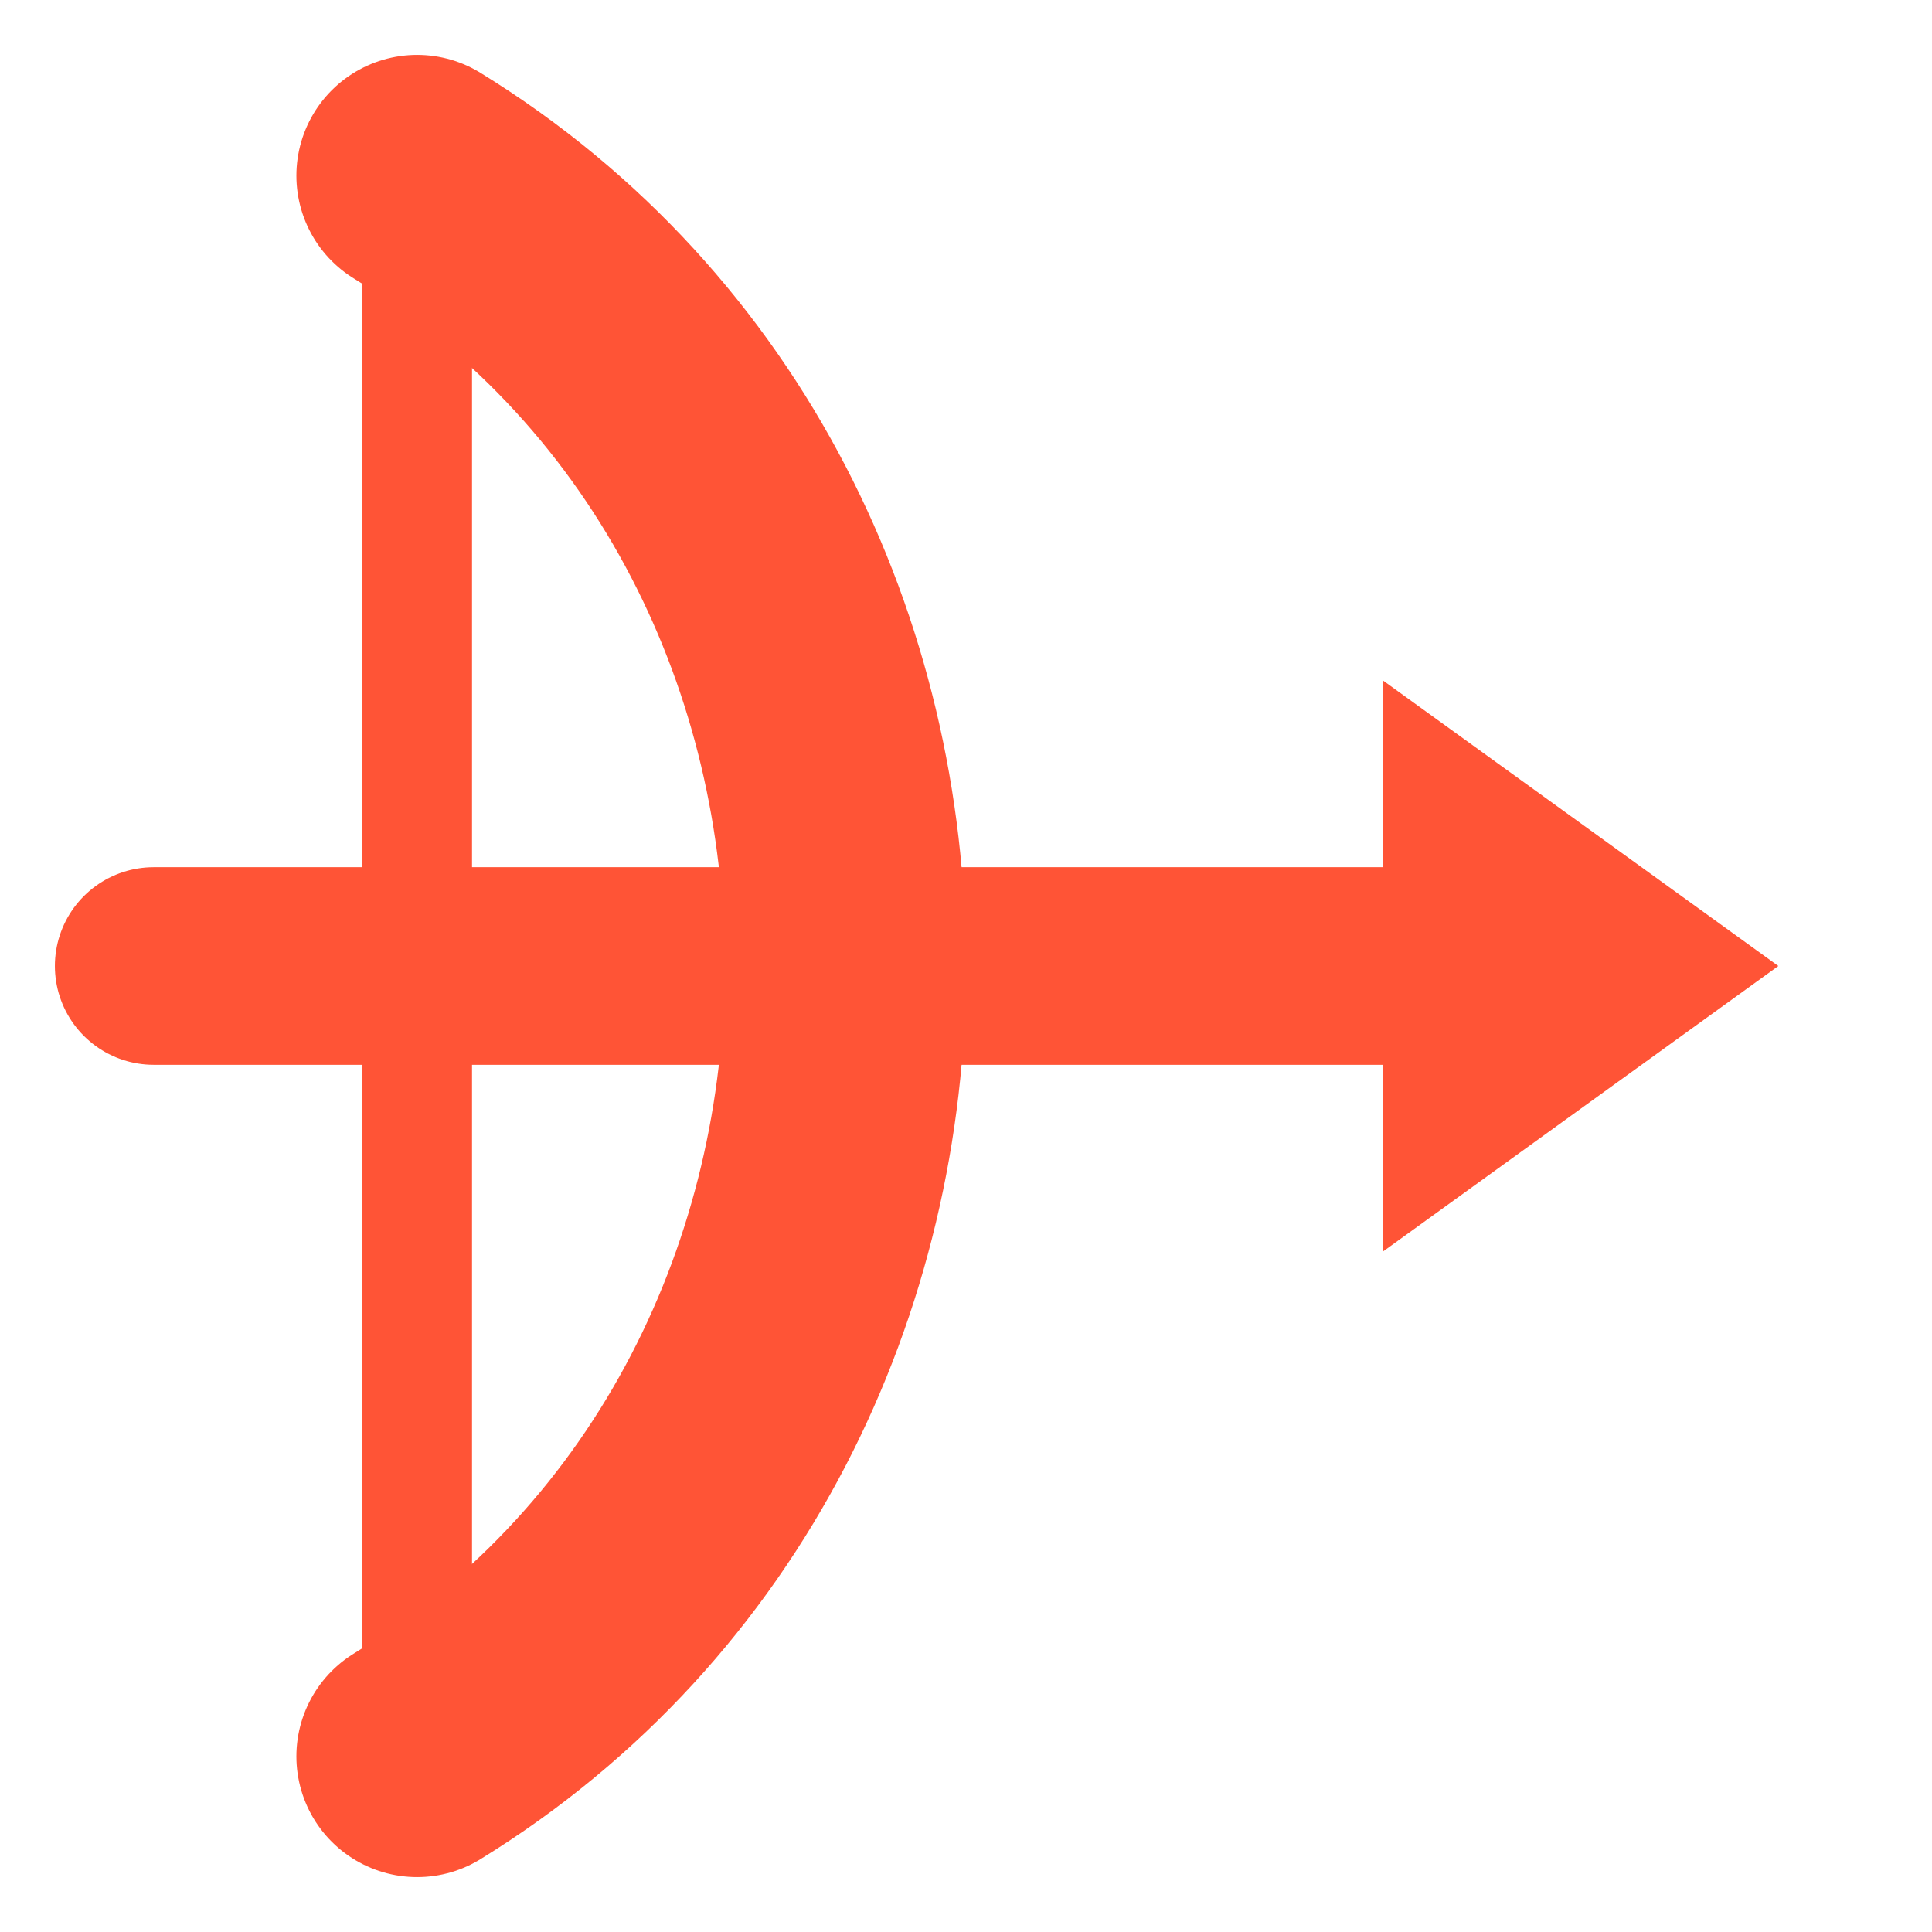
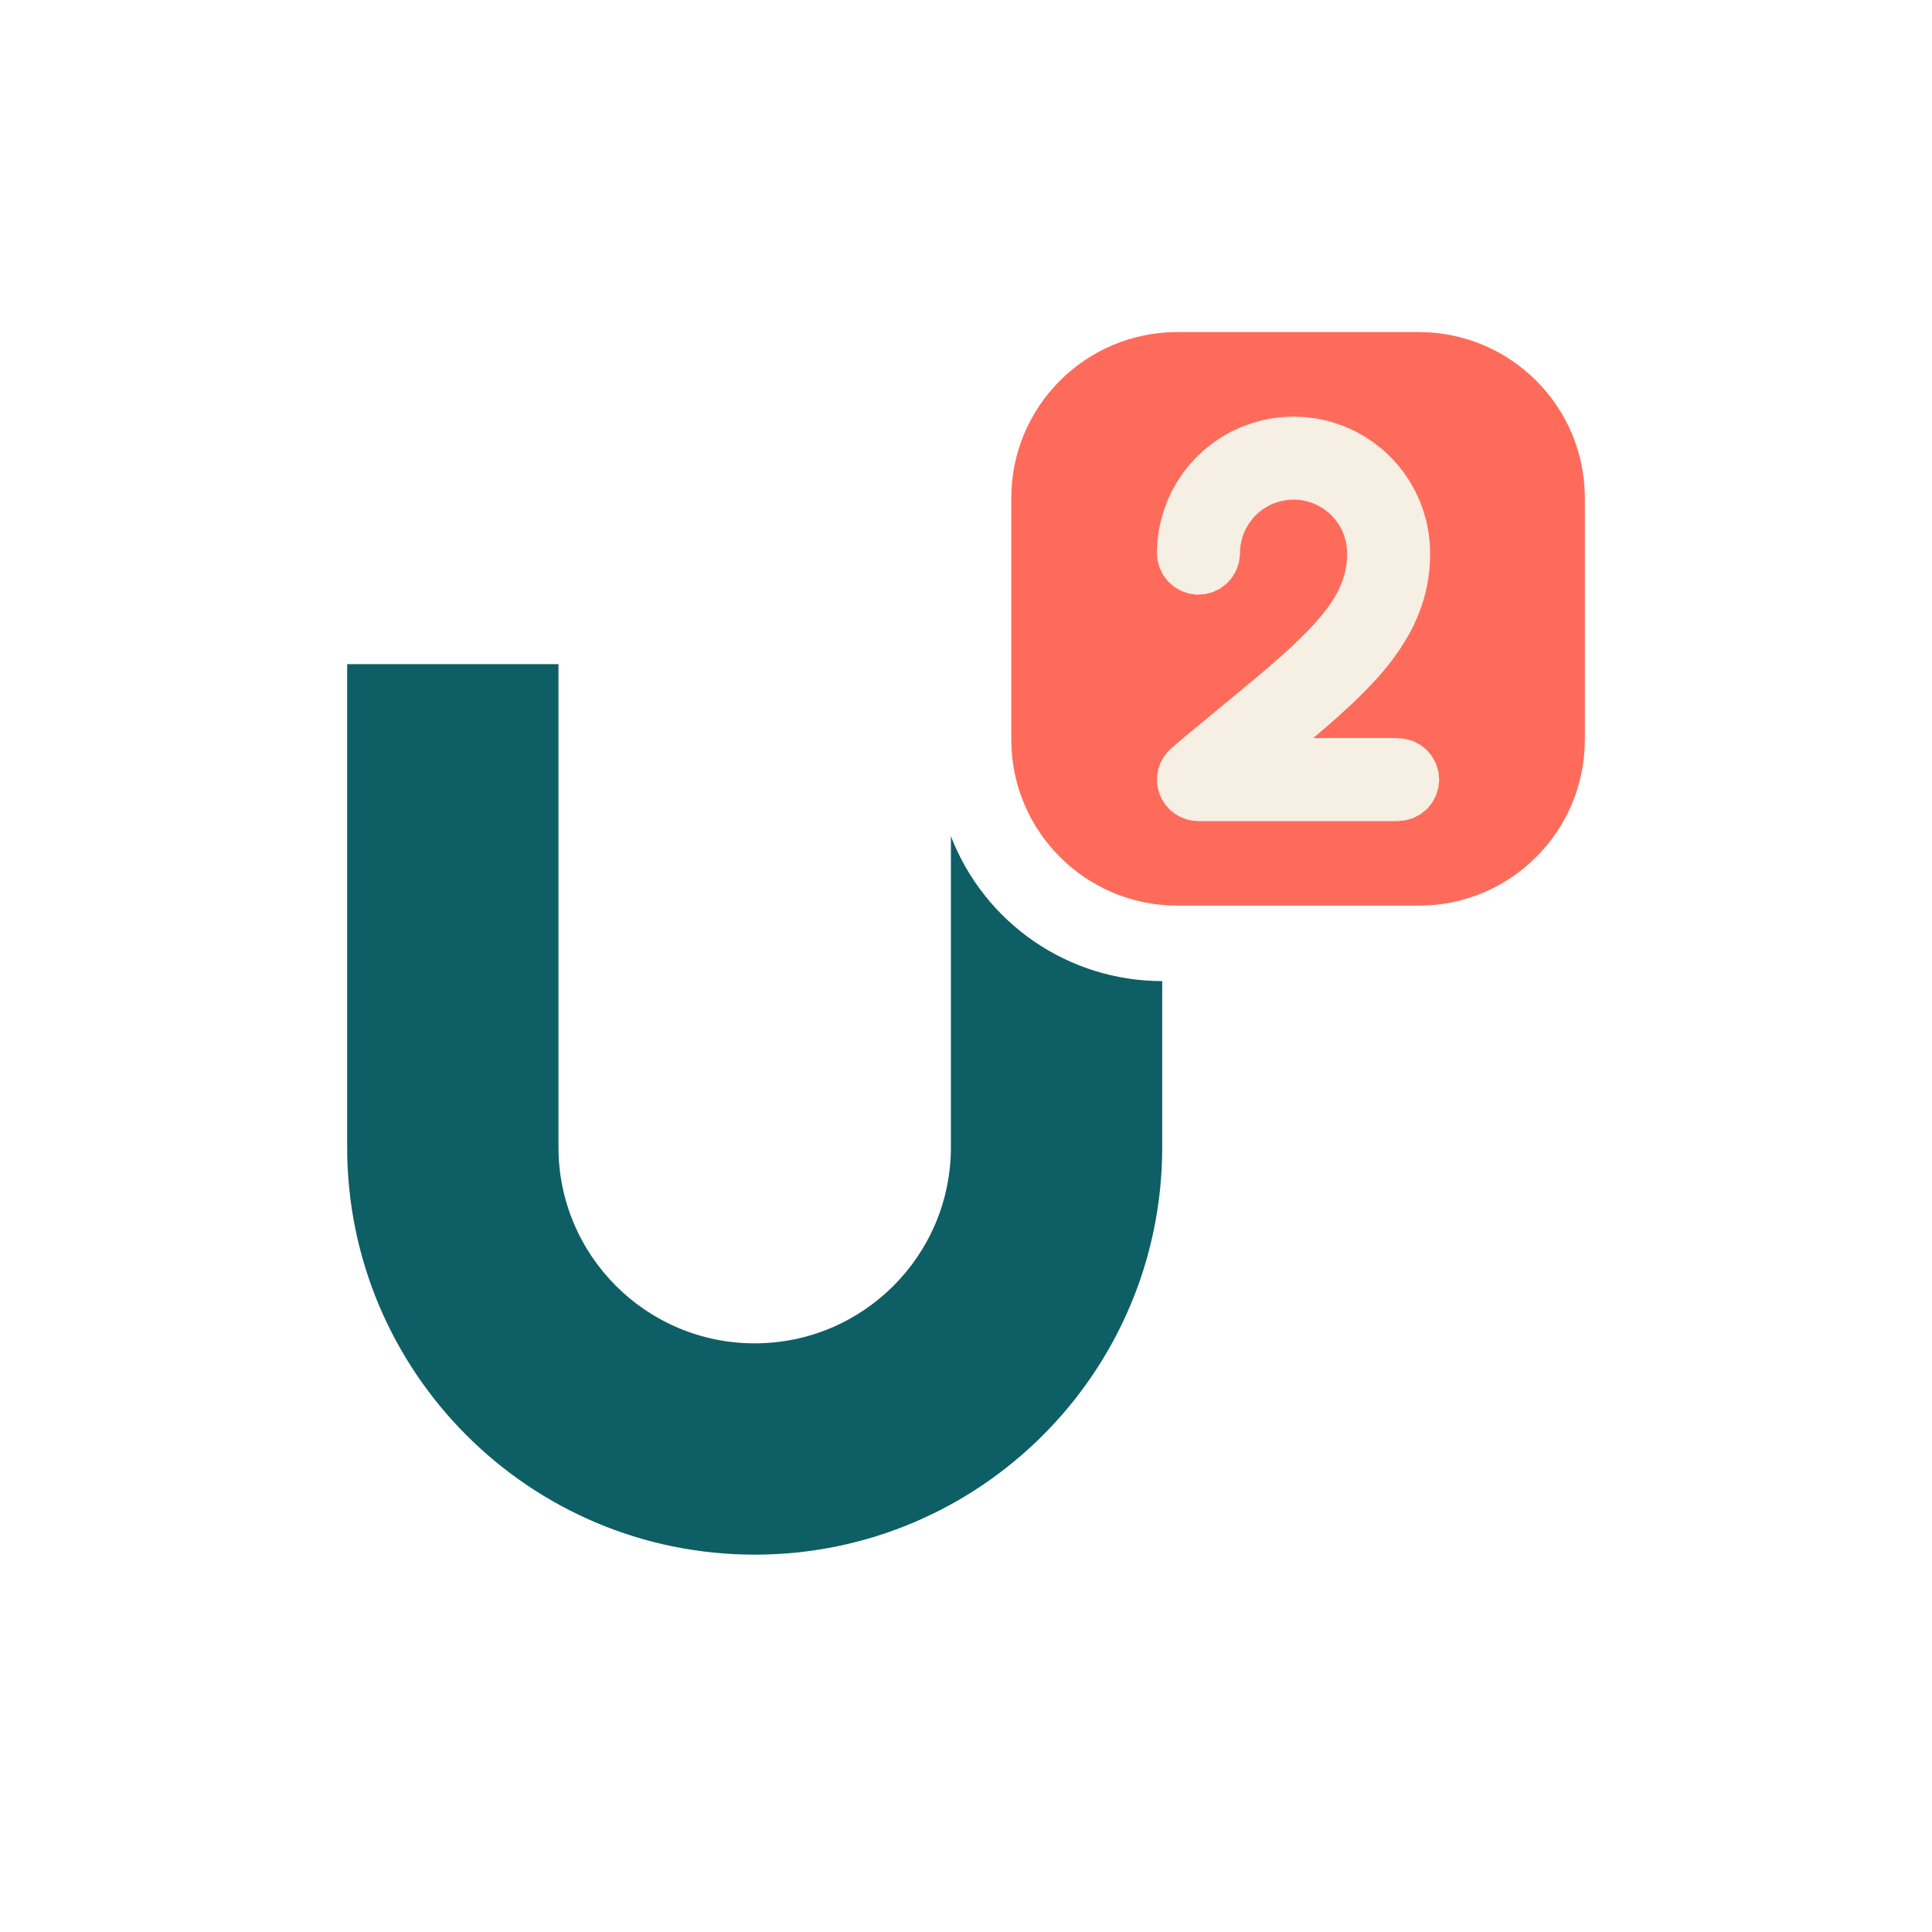
- <svg xmlns="http://www.w3.org/2000/svg" viewBox="16 16 88 88" width="88" height="88">
-   <g fill="none" stroke="#FF5436" stroke-linecap="round" stroke-linejoin="round">
-     <path d="M35 24 C61 40 61 80 35 96" stroke-width="11" />
-     <path d="M35 24 L35 96" stroke-width="5" />
-     <path d="M23 60 L83 60" stroke-width="9" />
+ <svg xmlns="http://www.w3.org/2000/svg" viewBox="0 0 256 256">
+   <g transform="translate(-12 14)">
+     <path fill="#0E5E66" d="M58 74 V138 A54 54 0 0 0 166 138 V116 A30 30 0 0 1 138 96.8 V138 A26 26 0 0 1 86 138 V74 Z" />
+     <rect x="146" y="30" width="76" height="76" rx="22" fill="#FF6B5A" />
+     <path fill="#F6EFE4" d="M176.30 59.52 L176.32 58.74 L176.39 58.19 L176.50 57.64 L176.65 57.11 L176.84 56.58 L177.07 56.08 L177.35 55.59 L177.66 55.13 L178.00 54.69 L178.38 54.28 L178.79 53.90 L179.23 53.56 L179.69 53.25 L180.18 52.97 L180.68 52.74 L181.21 52.55 L181.74 52.40 L182.29 52.29 L182.84 52.22 L183.40 52.20 L183.96 52.22 L184.51 52.29 L185.06 52.40 L185.59 52.55 L186.12 52.74 L186.62 52.97 L187.11 53.25 L187.57 53.56 L188.01 53.90 L188.42 54.28 L188.80 54.69 L189.14 55.13 L189.45 55.59 L189.73 56.08 L189.96 56.58 L190.15 57.11 L190.30 57.64 L190.41 58.19 L190.48 58.74 L190.50 59.36 L190.49 59.85 L190.45 60.38 L190.39 60.89 L190.31 61.39 L190.21 61.87 L190.08 62.34 L189.93 62.81 L189.76 63.28 L189.56 63.75 L189.34 64.23 L189.08 64.71 L188.80 65.21 L188.48 65.71 L188.13 66.22 L187.75 66.75 L187.33 67.29 L186.87 67.84 L186.38 68.41 L185.86 68.99 L185.29 69.58 L184.70 70.18 L184.06 70.81 L183.40 71.44 L182.70 72.09 L181.96 72.76 L181.19 73.44 L180.39 74.14 L179.55 74.86 L178.69 75.59 L177.79 76.34 L176.86 77.12 L175.90 77.91 L174.92 78.73 L173.90 79.56 L172.86 80.42 L171.79 81.31 L170.69 82.22 L169.57 83.15 L168.42 84.11 L167.26 85.09 L166.66 85.68 L166.16 86.35 L165.76 87.09 L165.49 87.89 L165.33 88.71 L165.31 89.55 L165.41 90.38 L165.63 91.19 L165.98 91.95 L166.44 92.65 L167.00 93.28 L167.65 93.81 L168.37 94.23 L169.15 94.55 L169.96 94.74 L170.80 94.80 L197.20 94.80 L198.27 94.69 L199.30 94.38 L200.26 93.87 L201.09 93.19 L201.77 92.36 L202.28 91.40 L202.59 90.37 L202.70 89.30 L202.59 88.23 L202.28 87.20 L201.77 86.24 L201.09 85.41 L200.26 84.73 L199.30 84.22 L198.27 83.91 L197.20 83.80 L186.01 83.80 L186.69 83.22 L187.58 82.46 L188.45 81.70 L189.30 80.95 L190.12 80.20 L190.93 79.46 L191.71 78.72 L192.47 77.97 L193.21 77.22 L193.92 76.47 L194.61 75.71 L195.28 74.94 L195.92 74.16 L196.53 73.37 L197.12 72.56 L197.68 71.73 L198.21 70.89 L198.71 70.03 L199.18 69.15 L199.60 68.24 L199.99 67.32 L200.34 66.37 L200.65 65.41 L200.91 64.43 L201.12 63.43 L201.29 62.42 L201.41 61.39 L201.48 60.35 L201.50 59.24 L201.44 57.88 L201.28 56.47 L201.00 55.07 L200.61 53.71 L200.12 52.37 L199.53 51.08 L198.83 49.84 L198.04 48.66 L197.16 47.54 L196.20 46.50 L195.16 45.54 L194.04 44.66 L192.86 43.87 L191.62 43.17 L190.33 42.58 L188.99 42.09 L187.63 41.70 L186.23 41.42 L184.82 41.26 L183.40 41.20 L181.98 41.26 L180.57 41.42 L179.17 41.70 L177.81 42.09 L176.47 42.58 L175.18 43.17 L173.94 43.87 L172.76 44.66 L171.64 45.54 L170.60 46.50 L169.64 47.54 L168.76 48.66 L167.97 49.84 L167.27 51.08 L166.68 52.37 L166.19 53.71 L165.80 55.07 L165.52 56.47 L165.36 57.88 L165.30 59.08 L165.37 60.16 L165.64 61.20 L166.11 62.17 L166.76 63.03 L167.57 63.75 L168.50 64.29 L169.52 64.65 L170.58 64.80 L171.66 64.73 L172.70 64.46 L173.67 63.99 L174.53 63.34 L175.25 62.53 L175.79 61.60 L176.15 60.58 Z" />
  </g>
-   <path d="M79 47 L97 60 L79 73 Z" fill="#FF5436" />
</svg>
